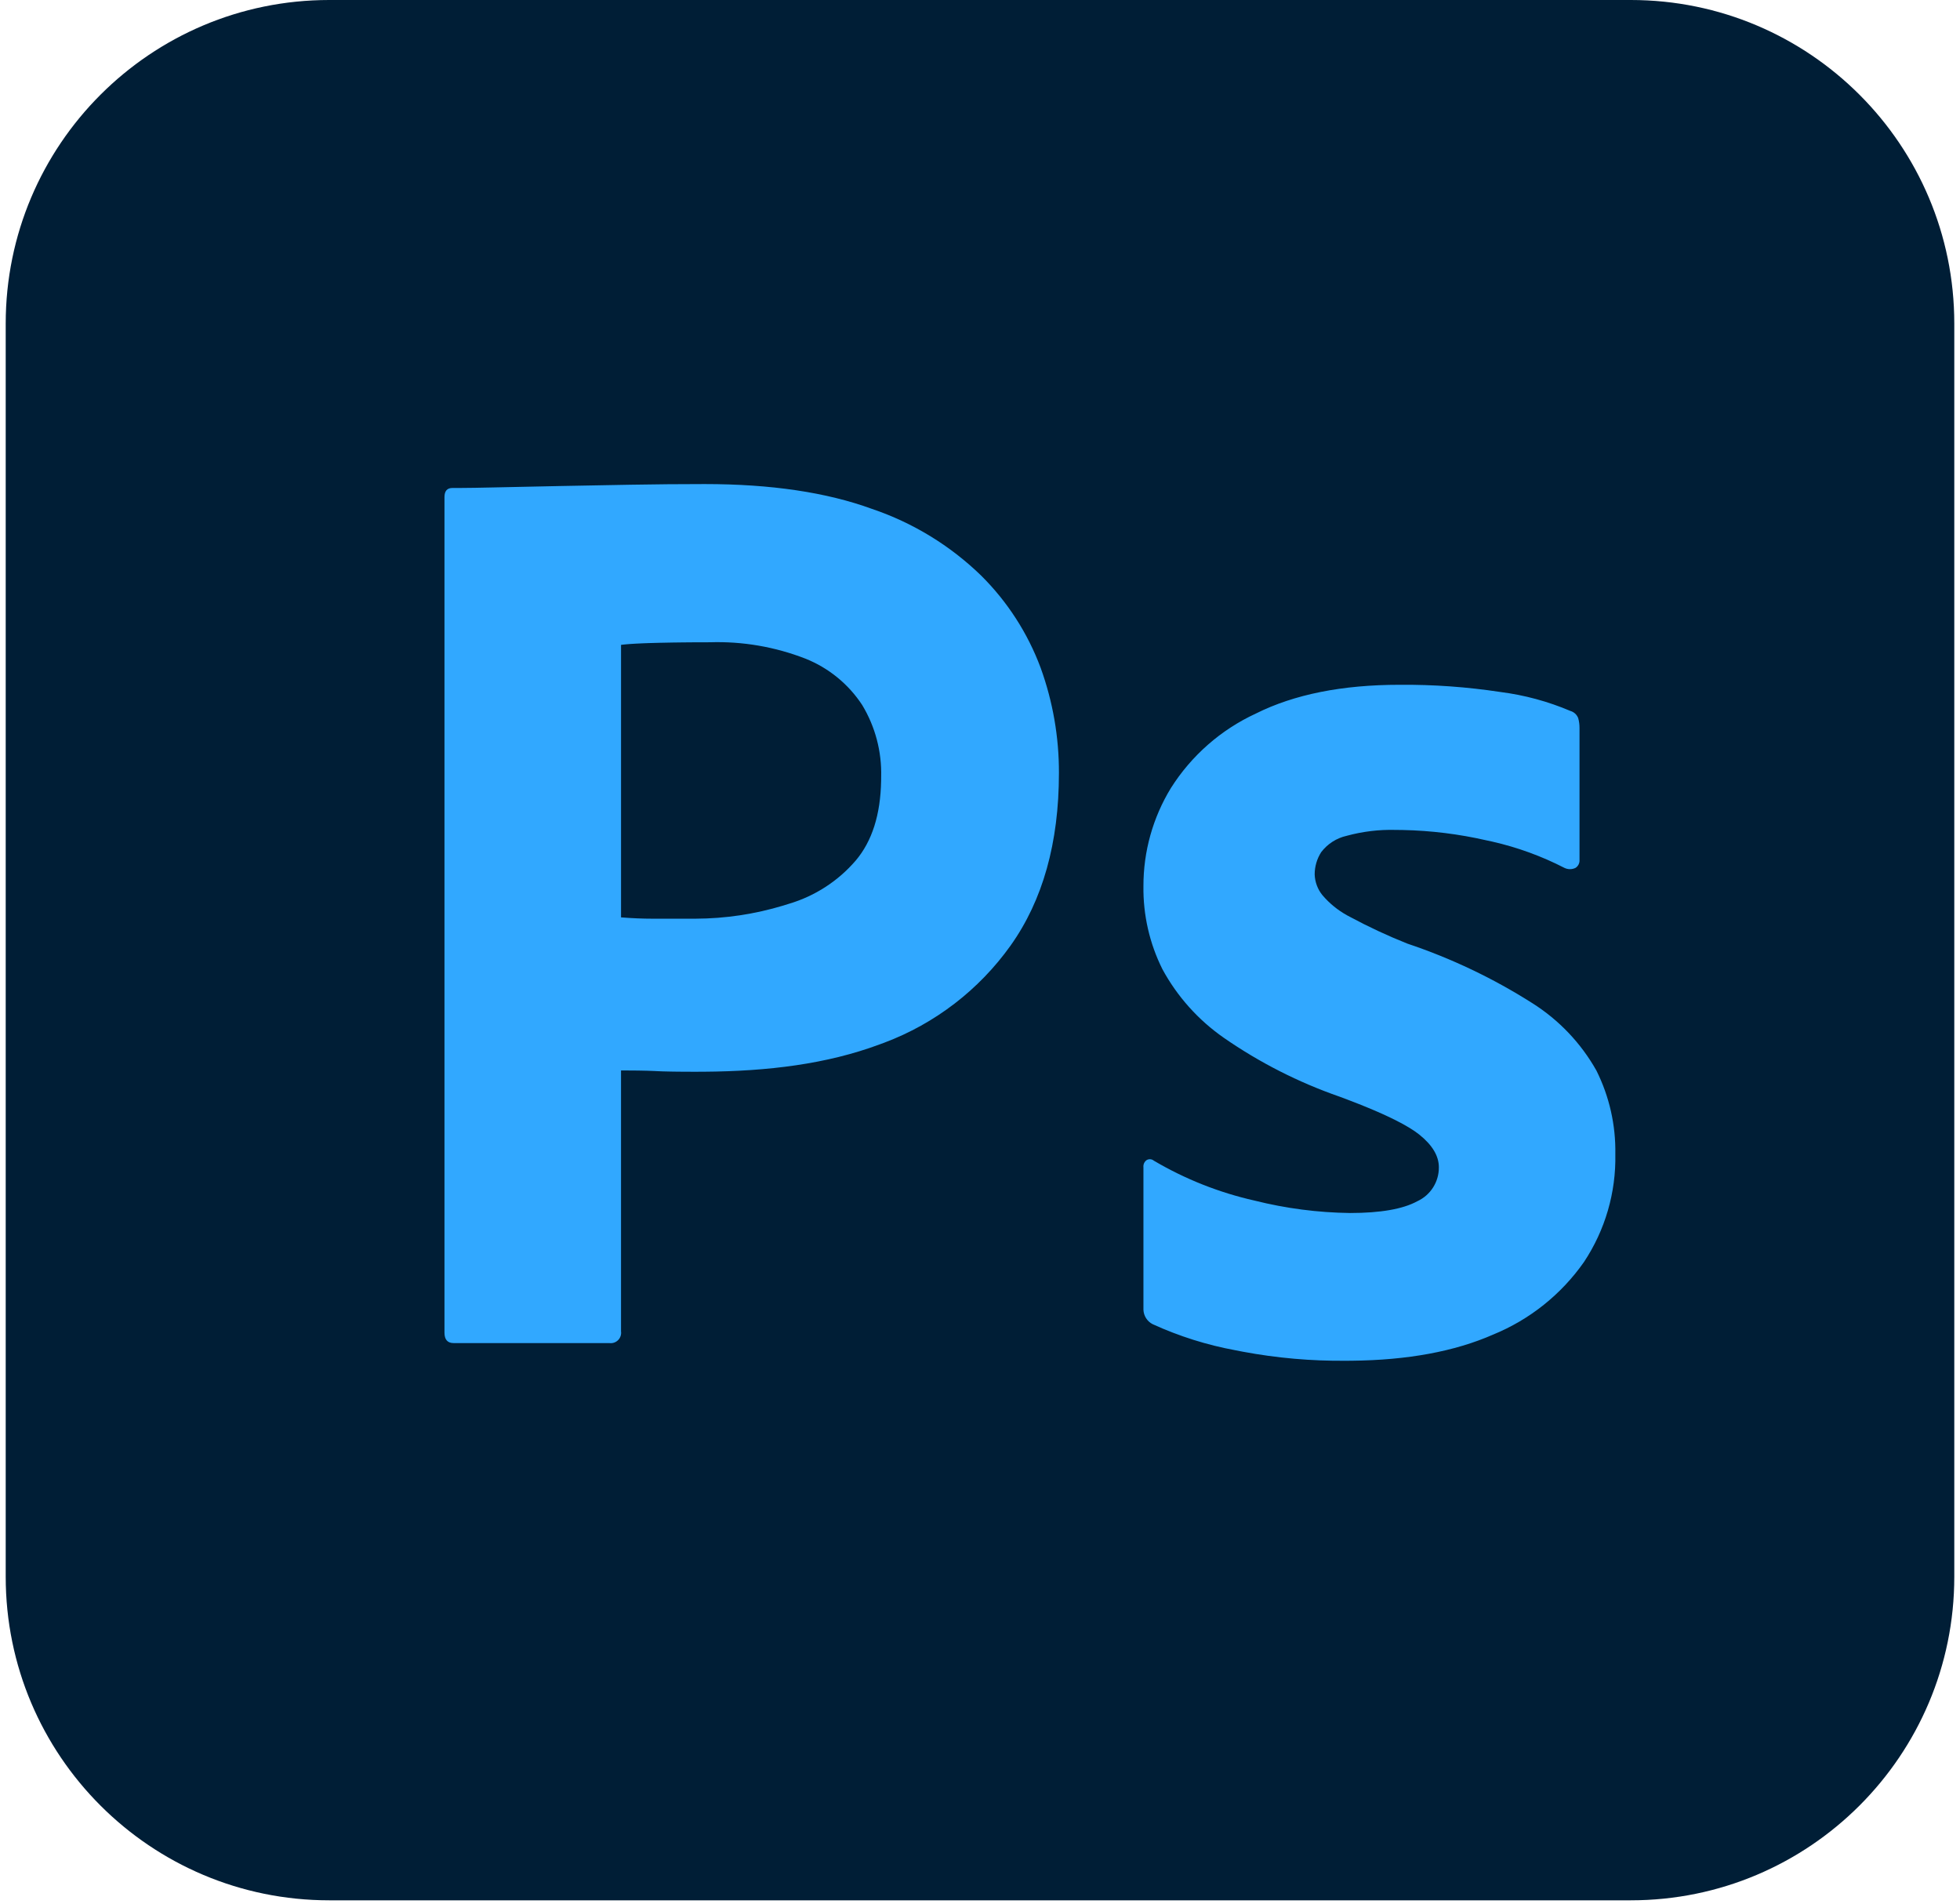
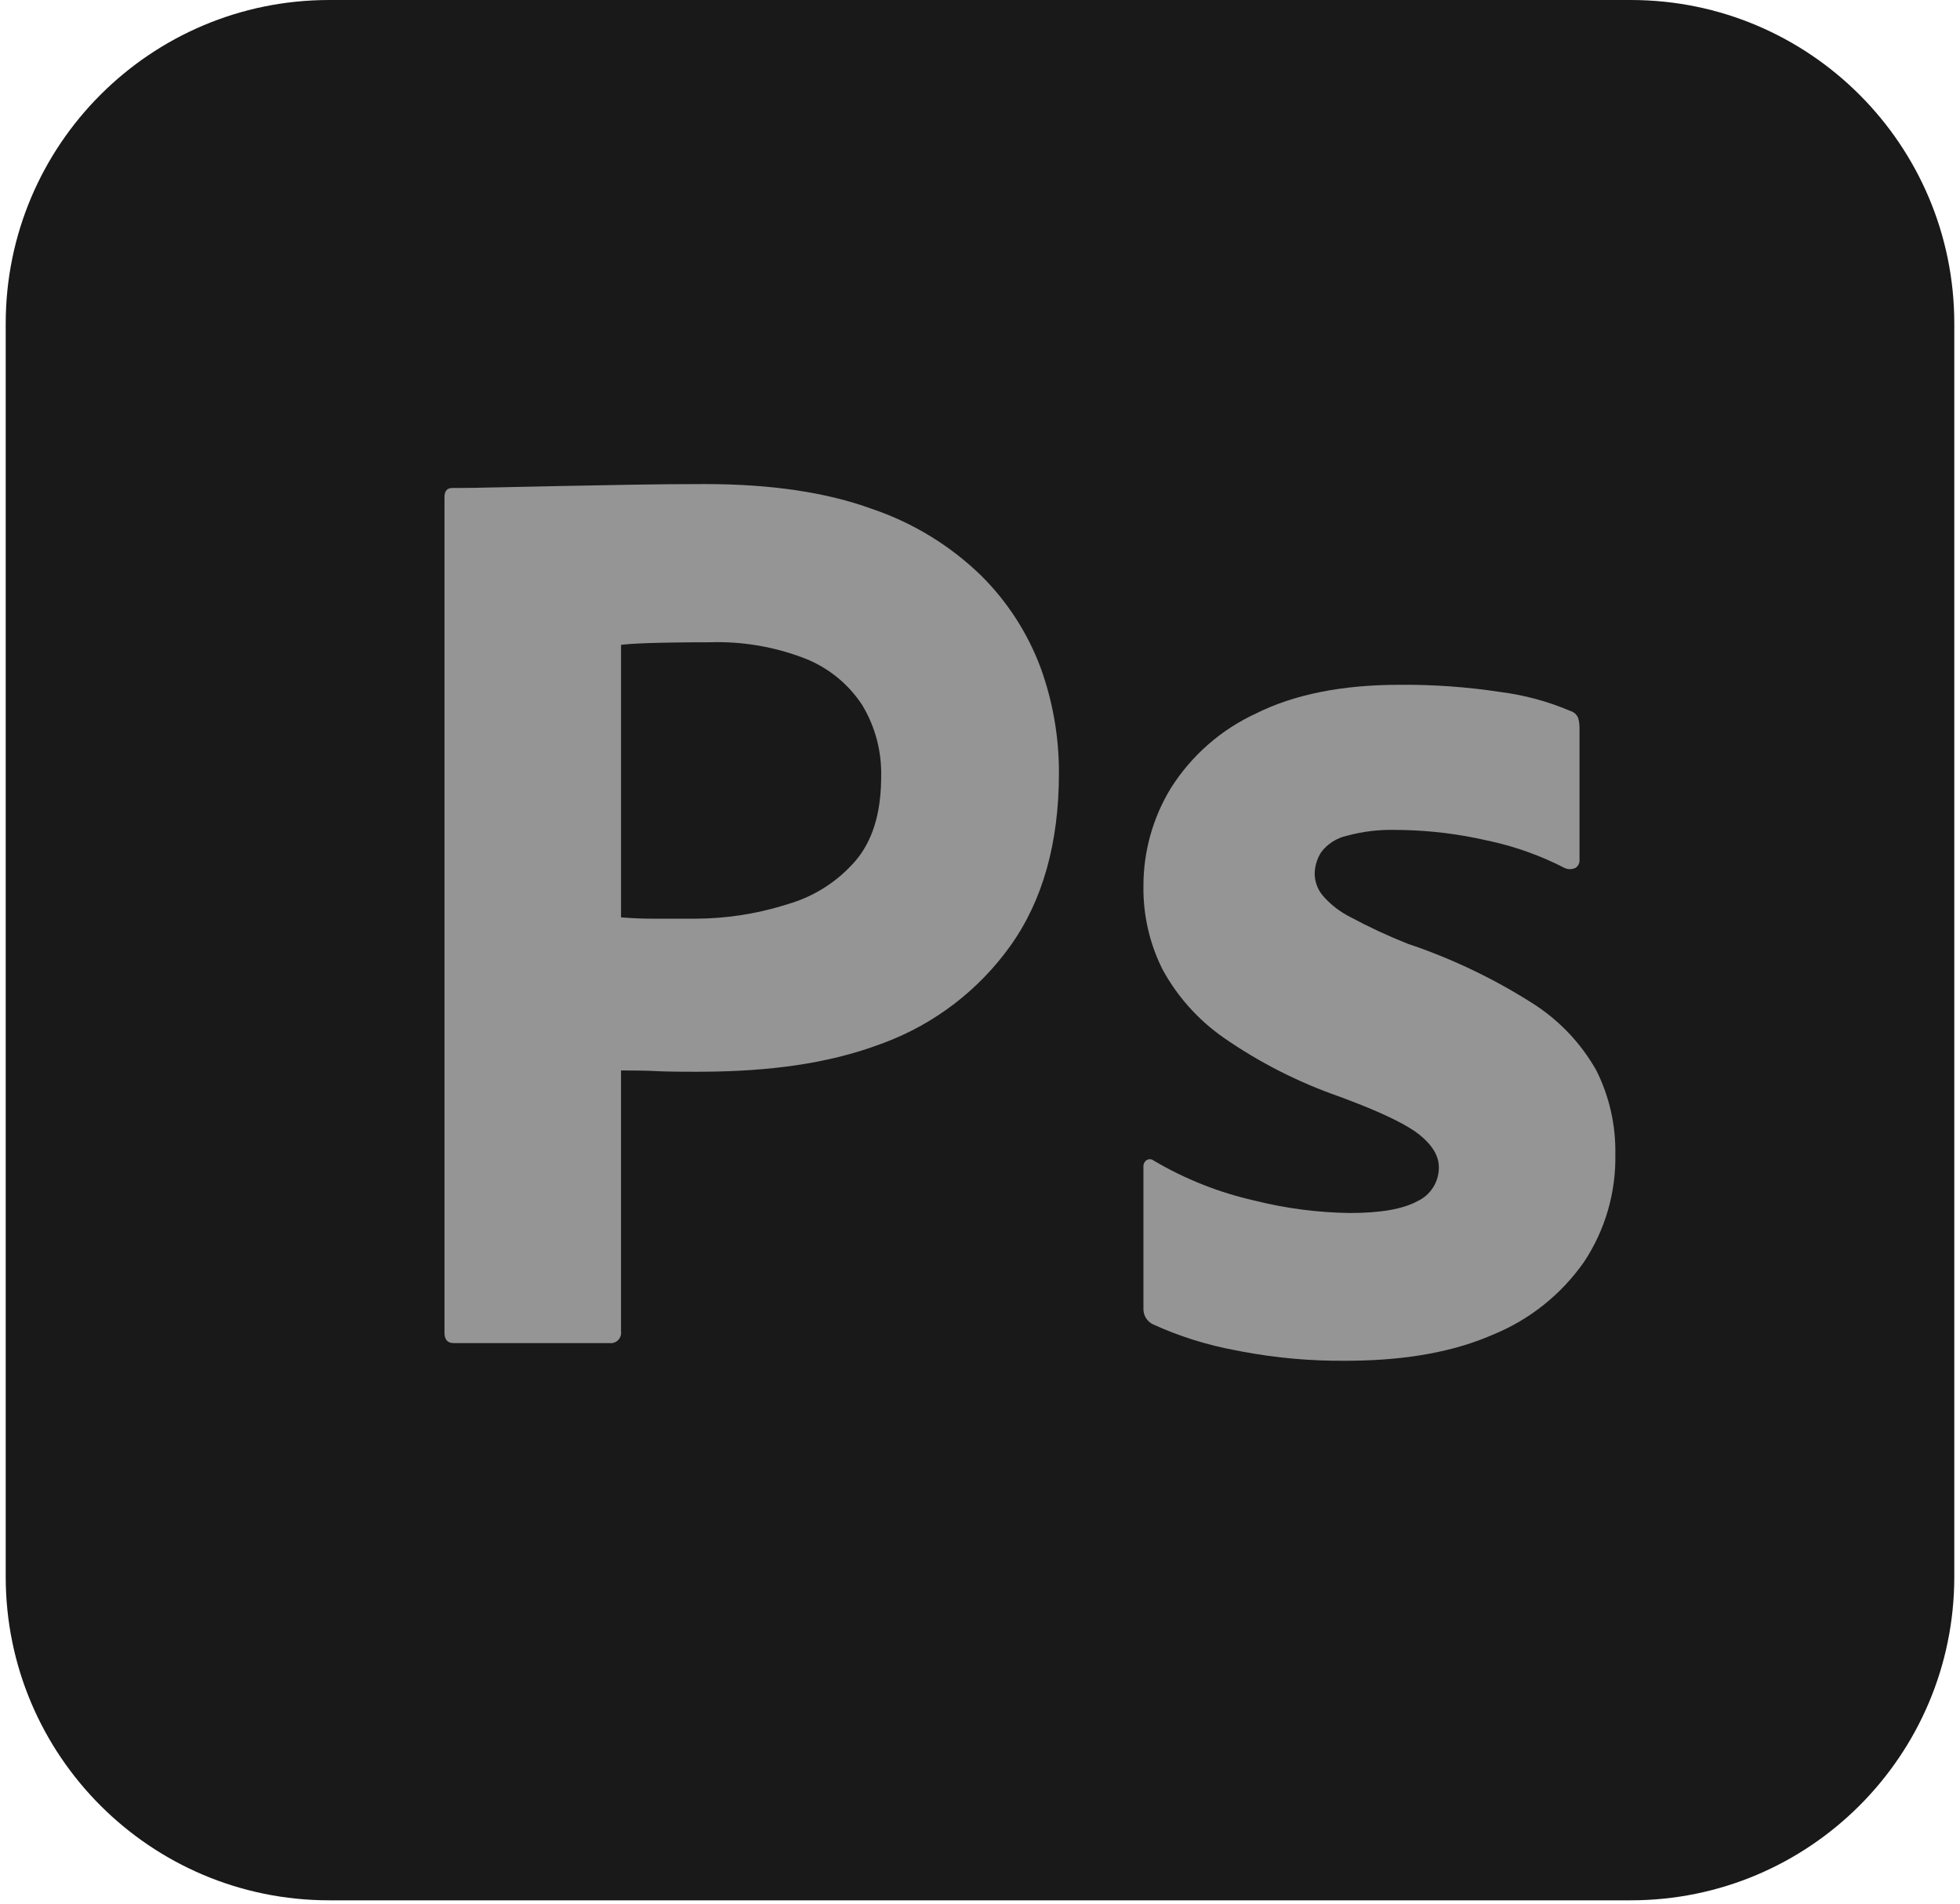
<svg xmlns="http://www.w3.org/2000/svg" width="1.03em" height="1em" viewBox="0 0 256 250">
-   <rect width="256" height="249.6" fill="#001e36" rx="42.5" />
-   <path fill="#31a8ff" d="M57.644 175.035V65.297q0-1.201 1.031-1.202l1.087-.003l1.858-.02l2.582-.051l8.65-.183l9.275-.172q4.893-.085 9.702-.086q13.05 0 21.982 3.263a38.1 38.1 0 0 1 14.34 8.758a33.6 33.6 0 0 1 7.814 12.108a40.2 40.2 0 0 1 2.405 13.824q0 13.741-6.355 22.669a35.9 35.9 0 0 1-16.6 12.756l-.573.21c-6.973 2.601-14.695 3.541-23.164 3.6l-1.316.004l-1.953-.01l-.985-.014l-1.098-.026l-.662-.026l-.402-.021l-.989-.036l-1.209-.025l-1.82-.013l-.405-.001v34.263a1.366 1.366 0 0 1-1.546 1.546H58.847q-1.204.001-1.203-1.374M80.84 84.703v35.792q2.23.173 4.12.172h5.668a40.3 40.3 0 0 0 11.533-1.727l.746-.233a18.5 18.5 0 0 0 8.759-5.668q3.228-3.807 3.344-10.492l.005-.499c.09-3.322-.774-6.6-2.491-9.445a16 16 0 0 0-7.47-6.097a31.8 31.8 0 0 0-12.537-2.146l-2.178.006l-1.374.012l-1.311.017l-1.85.036l-1.35.038l-.701.026l-.937.044l-.798.049l-.455.036l-.393.038l-.173.02zm123.93 29.284a40.2 40.2 0 0 0-9.458-3.442l-.76-.164a54.3 54.3 0 0 0-11.009-1.363l-.926-.011a22.2 22.2 0 0 0-6.44.773a5.8 5.8 0 0 0-3.35 2.146a5.4 5.4 0 0 0-.858 2.92a4.56 4.56 0 0 0 1.03 2.747a11.7 11.7 0 0 0 3.235 2.637l.372.197a72 72 0 0 0 7.556 3.52a75 75 0 0 1 16.4 7.814a24.94 24.94 0 0 1 8.416 8.845a23.6 23.6 0 0 1 2.49 10.99a24.7 24.7 0 0 1-4.122 14.169a27.1 27.1 0 0 1-11.936 9.53q-7.556 3.32-18.557 3.432l-.762.004a70 70 0 0 1-13.556-1.188l-.956-.186a46.3 46.3 0 0 1-10.905-3.435a2.22 2.22 0 0 1-1.202-1.89v-18.718a1.01 1.01 0 0 1 .43-.945a.83.83 0 0 1 .944.086a45.9 45.9 0 0 0 13.223 5.238a54.5 54.5 0 0 0 12.537 1.632q6.009 0 8.844-1.546a4.86 4.86 0 0 0 2.834-4.465q0-2.23-2.576-4.293q-1.08-.864-3.097-1.88l-.643-.316l-.686-.323l-.36-.164l-.754-.334l-.393-.17l-.82-.344l-.427-.175l-.886-.355l-.46-.18l-.953-.367l-.997-.373a63 63 0 0 1-15.199-7.728a26.2 26.2 0 0 1-8.071-9.016a23.7 23.7 0 0 1-2.49-10.905a24.6 24.6 0 0 1 3.606-12.88c2.7-4.27 6.576-7.67 11.163-9.788q7.555-3.776 18.89-3.779a83.6 83.6 0 0 1 13.224.945a34.7 34.7 0 0 1 9.206 2.49c.473.136.854.485 1.03.945c.117.419.174.852.172 1.288v17.345c.025.41-.172.803-.515 1.03a1.66 1.66 0 0 1-1.478 0" />
+   <rect width="256" height="249.6" fill="#191919" rx="42.5" />
+   <path fill="#959595" d="M57.644 175.035V65.297q0-1.201 1.031-1.202l1.087-.003l1.858-.02l2.582-.051l8.65-.183l9.275-.172q4.893-.085 9.702-.086q13.05 0 21.982 3.263a38.1 38.1 0 0 1 14.34 8.758a33.6 33.6 0 0 1 7.814 12.108a40.2 40.2 0 0 1 2.405 13.824q0 13.741-6.355 22.669a35.9 35.9 0 0 1-16.6 12.756l-.573.21c-6.973 2.601-14.695 3.541-23.164 3.6l-1.316.004l-1.953-.01l-.985-.014l-1.098-.026l-.662-.026l-.402-.021l-.989-.036l-1.209-.025l-1.82-.013l-.405-.001v34.263a1.366 1.366 0 0 1-1.546 1.546H58.847q-1.204.001-1.203-1.374M80.84 84.703v35.792q2.23.173 4.12.172h5.668a40.3 40.3 0 0 0 11.533-1.727l.746-.233a18.5 18.5 0 0 0 8.759-5.668q3.228-3.807 3.344-10.492l.005-.499c.09-3.322-.774-6.6-2.491-9.445a16 16 0 0 0-7.47-6.097a31.8 31.8 0 0 0-12.537-2.146l-2.178.006l-1.374.012l-1.311.017l-1.85.036l-1.35.038l-.701.026l-.937.044l-.798.049l-.455.036l-.393.038l-.173.02zm123.93 29.284a40.2 40.2 0 0 0-9.458-3.442l-.76-.164a54.3 54.3 0 0 0-11.009-1.363l-.926-.011a22.2 22.2 0 0 0-6.44.773a5.8 5.8 0 0 0-3.35 2.146a5.4 5.4 0 0 0-.858 2.92a4.56 4.56 0 0 0 1.03 2.747a11.7 11.7 0 0 0 3.235 2.637l.372.197a72 72 0 0 0 7.556 3.52a75 75 0 0 1 16.4 7.814a24.94 24.94 0 0 1 8.416 8.845a23.6 23.6 0 0 1 2.49 10.99a24.7 24.7 0 0 1-4.122 14.169a27.1 27.1 0 0 1-11.936 9.53q-7.556 3.32-18.557 3.432l-.762.004a70 70 0 0 1-13.556-1.188l-.956-.186a46.3 46.3 0 0 1-10.905-3.435a2.22 2.22 0 0 1-1.202-1.89v-18.718a1.01 1.01 0 0 1 .43-.945a.83.83 0 0 1 .944.086a45.9 45.9 0 0 0 13.223 5.238a54.5 54.5 0 0 0 12.537 1.632q6.009 0 8.844-1.546a4.86 4.86 0 0 0 2.834-4.465q0-2.23-2.576-4.293q-1.08-.864-3.097-1.88l-.643-.316l-.686-.323l-.36-.164l-.754-.334l-.393-.17l-.82-.344l-.427-.175l-.886-.355l-.46-.18l-.953-.367l-.997-.373a63 63 0 0 1-15.199-7.728a26.2 26.2 0 0 1-8.071-9.016a23.7 23.7 0 0 1-2.49-10.905a24.6 24.6 0 0 1 3.606-12.88c2.7-4.27 6.576-7.67 11.163-9.788q7.555-3.776 18.89-3.779a83.6 83.6 0 0 1 13.224.945a34.7 34.7 0 0 1 9.206 2.49c.473.136.854.485 1.03.945c.117.419.174.852.172 1.288v17.345c.025.41-.172.803-.515 1.03a1.66 1.66 0 0 1-1.478 0" />
</svg>
